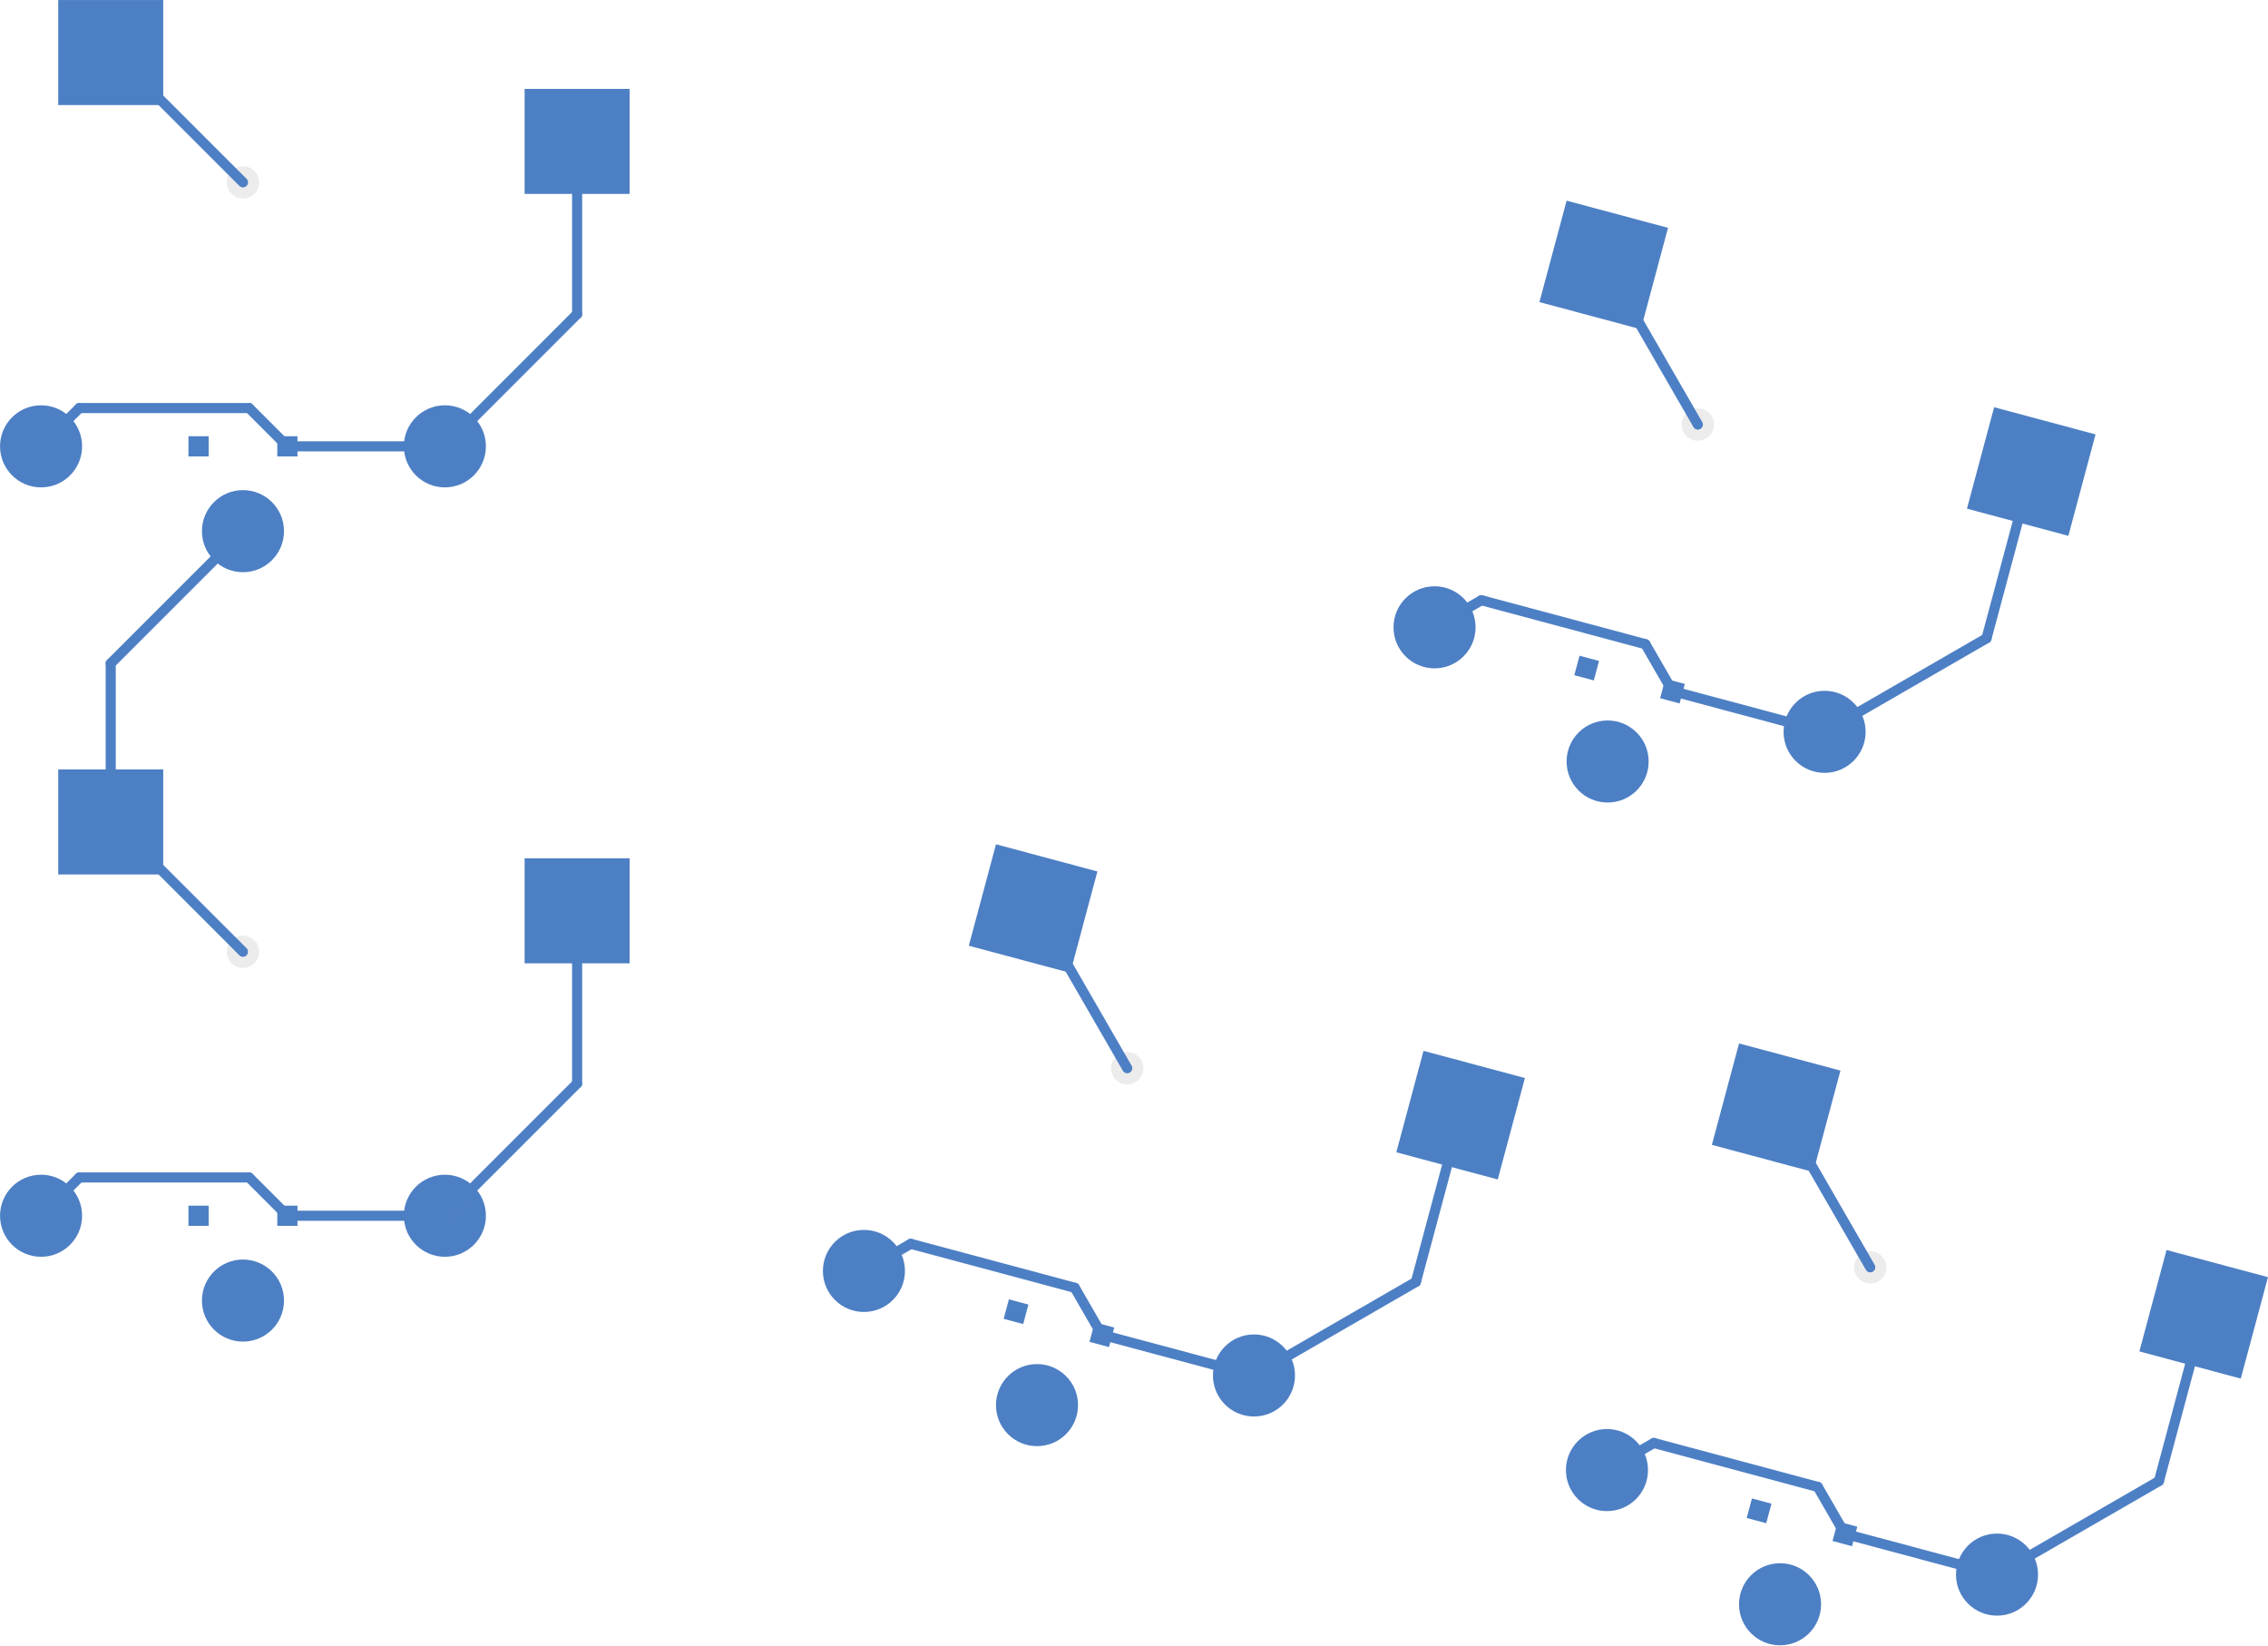
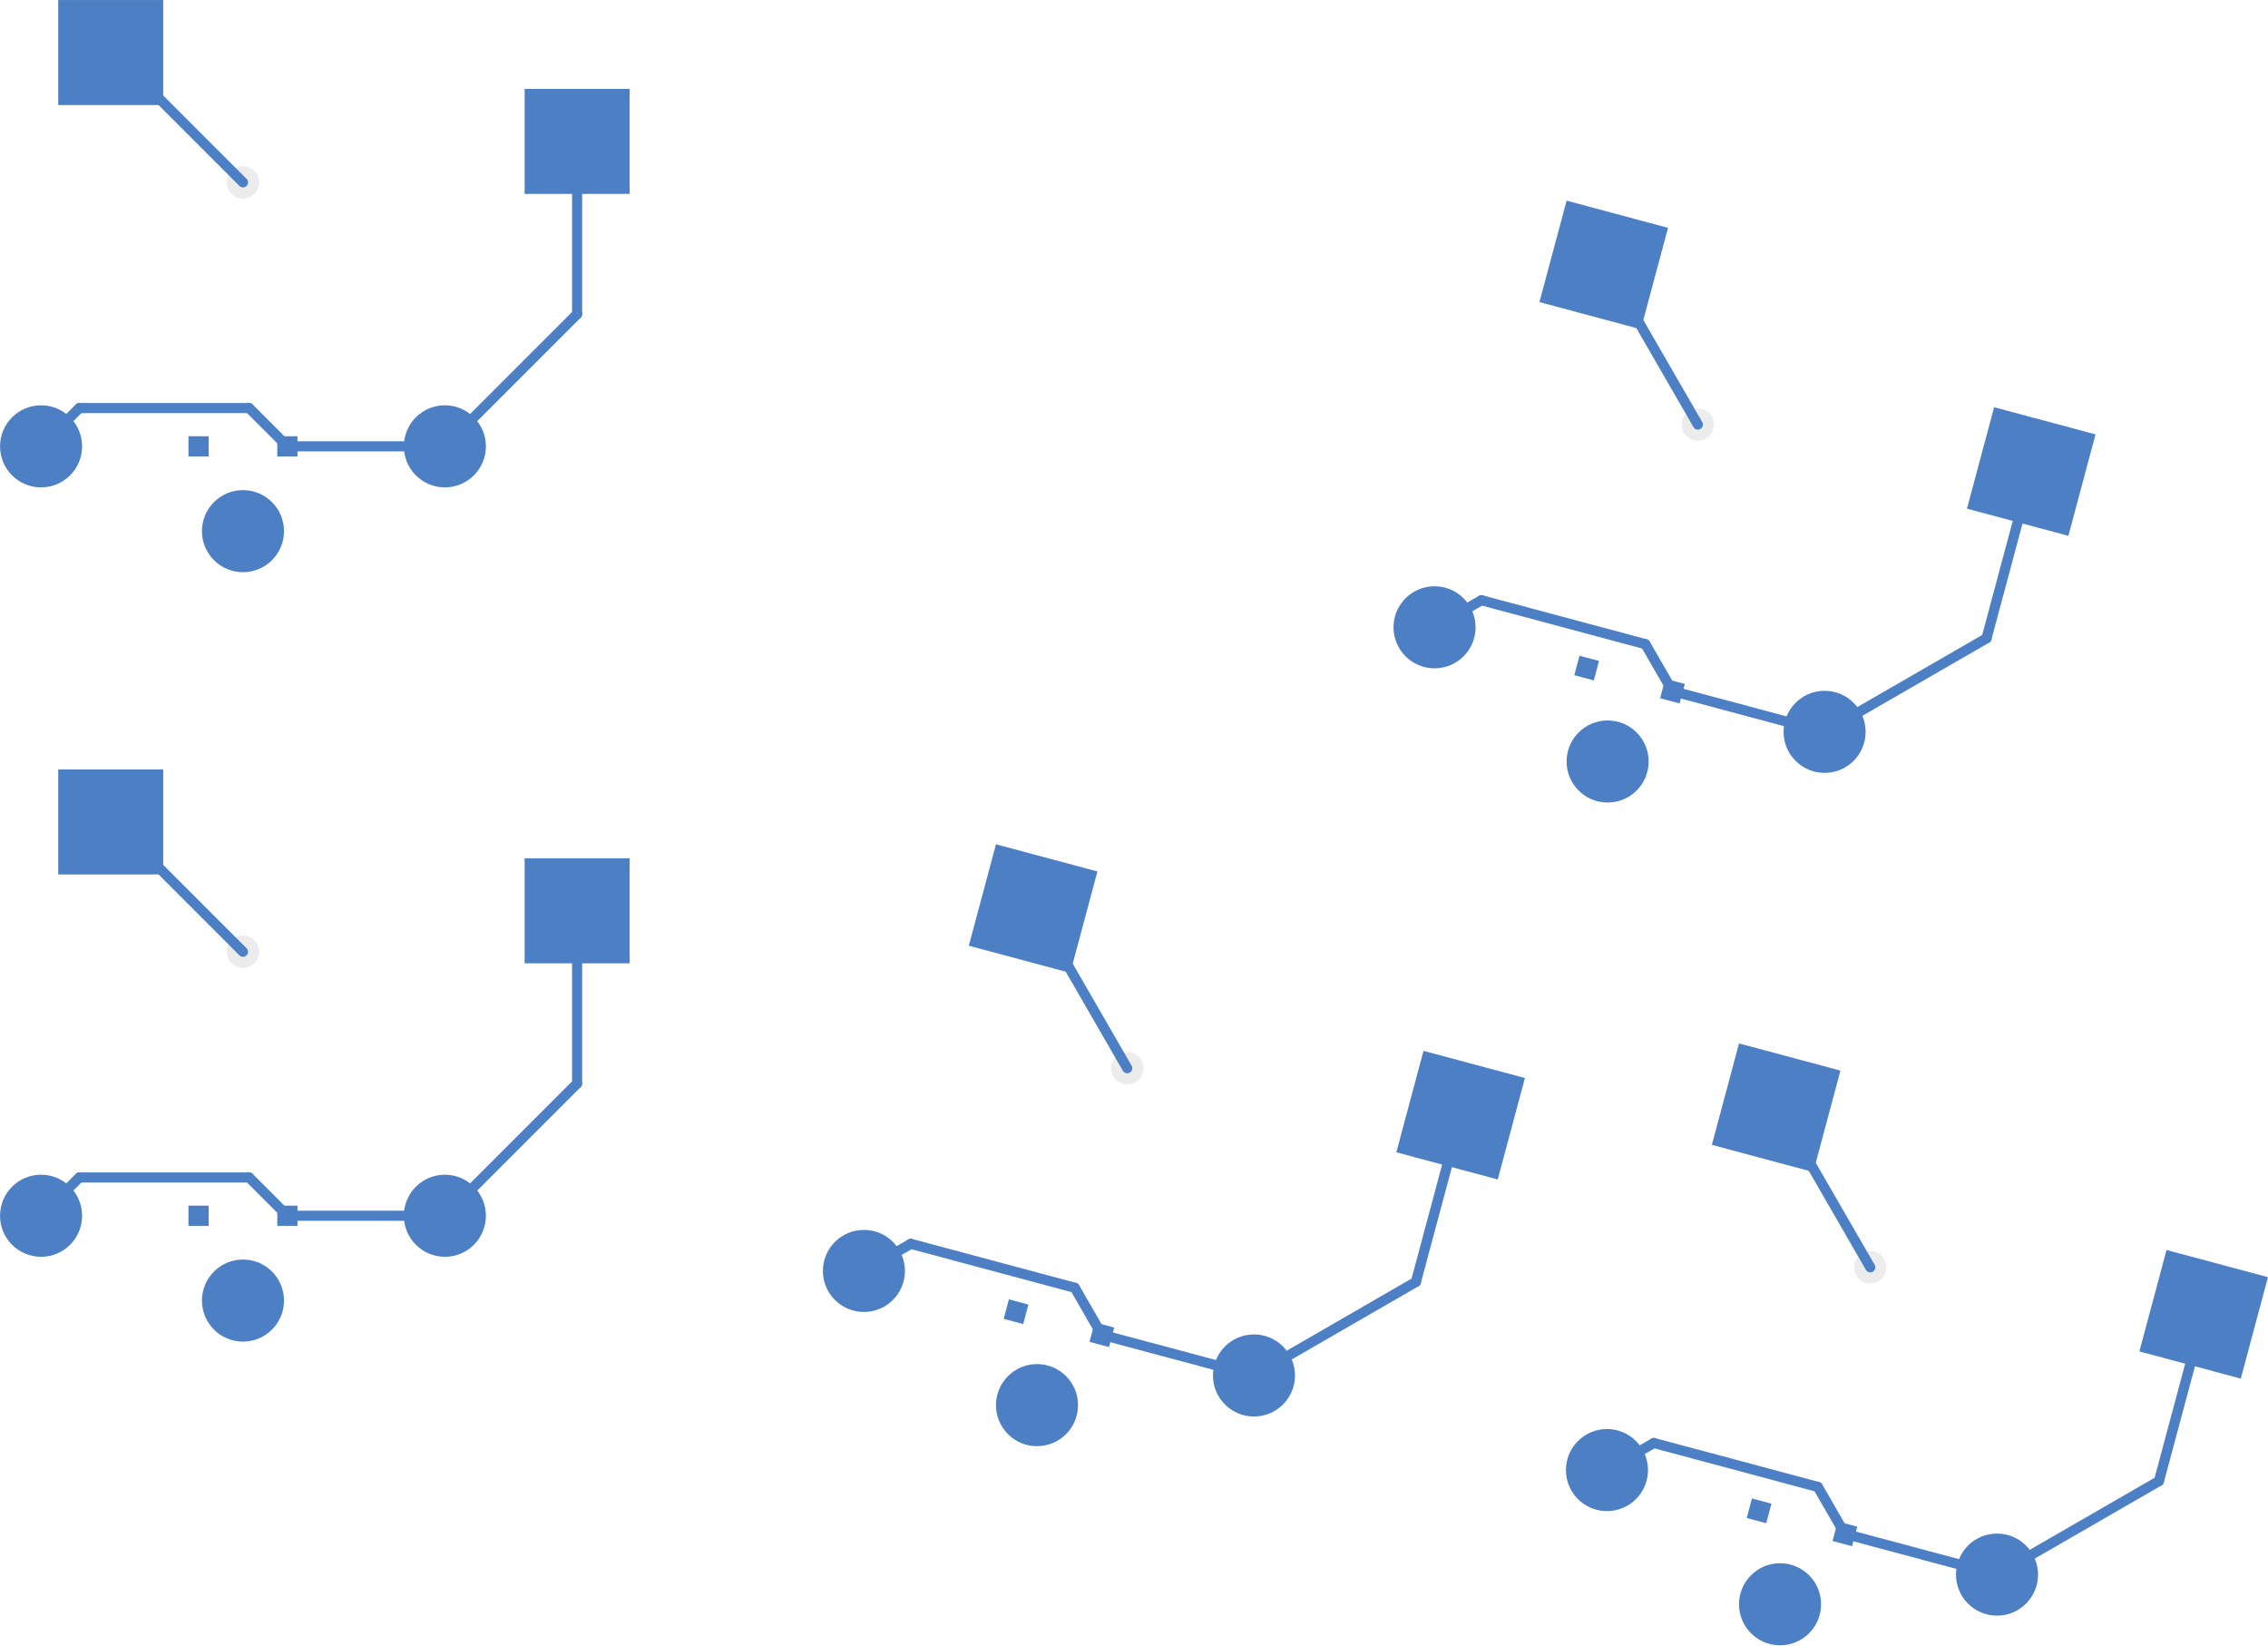
<svg xmlns="http://www.w3.org/2000/svg" version="1.1" width="56165.358mm" height="40737.273mm" viewBox="32083.0 30849.0 56165.358 40737.273">
  <g style="fill:#000000; fill-opacity:0.0;  stroke:#000000; stroke-width:0; stroke-opacity:1;  stroke-linecap:round; stroke-linejoin:round;">
    <g style="fill:#4D7FC4; fill-opacity:1.0;  stroke:#4D7FC4; stroke-width:0.001; stroke-opacity:1;  stroke-linecap:round; stroke-linejoin:round;">
      <circle cx="38100" cy="44000" r="1016" />
    </g>
    <g style="fill:#4D7FC4; fill-opacity:1.0;  stroke:#4D7FC4; stroke-width:0.001; stroke-opacity:1;  stroke-linecap:round; stroke-linejoin:round;">
      <path style="fill:#4D7FC4; fill-opacity:1.0;  stroke:#4D7FC4; stroke-width:0.001; stroke-opacity:1;  stroke-linecap:round; stroke-linejoin:round;fill-rule:evenodd;" d="M 33525,33450 33525,30850 36125,30850 36125,33450 Z" />
      <circle cx="43100" cy="41900" r="1016" />
    </g>
    <g style="fill:#4D7FC4; fill-opacity:1.0;  stroke:#4D7FC4; stroke-width:0.001; stroke-opacity:1;  stroke-linecap:round; stroke-linejoin:round;">
      <circle cx="33100" cy="41900" r="1016" />
    </g>
    <g style="fill:#4D7FC4; fill-opacity:1.0;  stroke:#4D7FC4; stroke-width:0.001; stroke-opacity:1;  stroke-linecap:round; stroke-linejoin:round;">
      <path style="fill:#4D7FC4; fill-opacity:1.0;  stroke:#4D7FC4; stroke-width:0.001; stroke-opacity:1;  stroke-linecap:round; stroke-linejoin:round;fill-rule:evenodd;" d="M 45075,35650 45075,33050 47675,33050 47675,35650 Z" />
    </g>
    <g style="fill:#4D7FC4; fill-opacity:1.0;  stroke:#4D7FC4; stroke-width:0.001; stroke-opacity:1;  stroke-linecap:round; stroke-linejoin:round;">
      <circle cx="38100" cy="63050" r="1016" />
    </g>
    <g style="fill:#4D7FC4; fill-opacity:1.0;  stroke:#4D7FC4; stroke-width:0.001; stroke-opacity:1;  stroke-linecap:round; stroke-linejoin:round;">
      <path style="fill:#4D7FC4; fill-opacity:1.0;  stroke:#4D7FC4; stroke-width:0.001; stroke-opacity:1;  stroke-linecap:round; stroke-linejoin:round;fill-rule:evenodd;" d="M 33525,52500 33525,49900 36125,49900 36125,52500 Z" />
      <circle cx="33100" cy="60950" r="1016" />
    </g>
    <g style="fill:#4D7FC4; fill-opacity:1.0;  stroke:#4D7FC4; stroke-width:0.001; stroke-opacity:1;  stroke-linecap:round; stroke-linejoin:round;">
      <path style="fill:#4D7FC4; fill-opacity:1.0;  stroke:#4D7FC4; stroke-width:0.001; stroke-opacity:1;  stroke-linecap:round; stroke-linejoin:round;fill-rule:evenodd;" d="M 45075,54700 45075,52100 47675,52100 47675,54700 Z" />
      <circle cx="43100" cy="60950" r="1016" />
    </g>
    <g style="fill:#4D7FC4; fill-opacity:1.0;  stroke:#4D7FC4; stroke-width:0.001; stroke-opacity:1;  stroke-linecap:round; stroke-linejoin:round;">
      <path style="fill:#4D7FC4; fill-opacity:1.0;  stroke:#4D7FC4; stroke-width:0.001; stroke-opacity:1;  stroke-linecap:round; stroke-linejoin:round;fill-rule:evenodd;" d="M 70206.039,38328.52 70878.968,35817.113 73390.375,36490.042 72717.446,39001.449 Z" />
      <circle cx="71894.609" cy="49703.134" r="1016" />
    </g>
    <g style="fill:#4D7FC4; fill-opacity:1.0;  stroke:#4D7FC4; stroke-width:0.001; stroke-opacity:1;  stroke-linecap:round; stroke-linejoin:round;">
      <circle cx="67608.499" cy="46380.595" r="1016" />
    </g>
    <g style="fill:#4D7FC4; fill-opacity:1.0;  stroke:#4D7FC4; stroke-width:0.001; stroke-opacity:1;  stroke-linecap:round; stroke-linejoin:round;">
      <path style="fill:#4D7FC4; fill-opacity:1.0;  stroke:#4D7FC4; stroke-width:0.001; stroke-opacity:1;  stroke-linecap:round; stroke-linejoin:round;fill-rule:evenodd;" d="M 80793.081,43442.917 81466.01,40931.51 83977.417,41604.439 83304.488,44115.846 Z" />
      <circle cx="77267.758" cy="48968.785" r="1016" />
    </g>
    <g style="fill:#4D7FC4; fill-opacity:1.0;  stroke:#4D7FC4; stroke-width:0.001; stroke-opacity:1;  stroke-linecap:round; stroke-linejoin:round;">
      <circle cx="57763.663" cy="65638.77" r="1016" />
    </g>
    <g style="fill:#4D7FC4; fill-opacity:1.0;  stroke:#4D7FC4; stroke-width:0.001; stroke-opacity:1;  stroke-linecap:round; stroke-linejoin:round;">
      <path style="fill:#4D7FC4; fill-opacity:1.0;  stroke:#4D7FC4; stroke-width:0.001; stroke-opacity:1;  stroke-linecap:round; stroke-linejoin:round;fill-rule:evenodd;" d="M 56075.093,54264.156 56748.022,51752.749 59259.429,52425.678 58586.5,54937.085 Z" />
      <circle cx="63136.812" cy="64904.421" r="1016" />
    </g>
    <g style="fill:#4D7FC4; fill-opacity:1.0;  stroke:#4D7FC4; stroke-width:0.001; stroke-opacity:1;  stroke-linecap:round; stroke-linejoin:round;">
      <path style="fill:#4D7FC4; fill-opacity:1.0;  stroke:#4D7FC4; stroke-width:0.001; stroke-opacity:1;  stroke-linecap:round; stroke-linejoin:round;fill-rule:evenodd;" d="M 66662.135,59378.553 67335.064,56867.146 69846.471,57540.075 69173.542,60051.482 Z" />
      <circle cx="53477.553" cy="62316.231" r="1016" />
    </g>
    <g style="fill:#4D7FC4; fill-opacity:1.0;  stroke:#4D7FC4; stroke-width:0.001; stroke-opacity:1;  stroke-linecap:round; stroke-linejoin:round;">
      <path style="fill:#4D7FC4; fill-opacity:1.0;  stroke:#4D7FC4; stroke-width:0.001; stroke-opacity:1;  stroke-linecap:round; stroke-linejoin:round;fill-rule:evenodd;" d="M 74475.98,59194.659 75148.909,56683.252 77660.316,57356.181 76987.387,59867.588 Z" />
      <circle cx="76164.55" cy="70569.273" r="1016" />
    </g>
    <g style="fill:#4D7FC4; fill-opacity:1.0;  stroke:#4D7FC4; stroke-width:0.001; stroke-opacity:1;  stroke-linecap:round; stroke-linejoin:round;">
      <path style="fill:#4D7FC4; fill-opacity:1.0;  stroke:#4D7FC4; stroke-width:0.001; stroke-opacity:1;  stroke-linecap:round; stroke-linejoin:round;fill-rule:evenodd;" d="M 85063.022,64309.056 85735.951,61797.649 88247.358,62470.578 87574.429,64981.985 Z" />
      <circle cx="81537.699" cy="69834.924" r="1016" />
    </g>
    <g style="fill:#4D7FC4; fill-opacity:1.0;  stroke:#4D7FC4; stroke-width:0.001; stroke-opacity:1;  stroke-linecap:round; stroke-linejoin:round;">
      <circle cx="71878.44" cy="67246.734" r="1016" />
    </g>
    <g style="fill:#4D7FC4; fill-opacity:1.0;  stroke:#4D7FC4; stroke-width:0.001; stroke-opacity:1;  stroke-linecap:round; stroke-linejoin:round;">
      <path style="fill:#4D7FC4; fill-opacity:1.0;  stroke:#4D7FC4; stroke-width:0.001; stroke-opacity:1;  stroke-linecap:round; stroke-linejoin:round;fill-rule:evenodd;" d="M 36750,42150 36750,41650 37250,41650 37250,42150 Z" />
      <path style="fill:#4D7FC4; fill-opacity:1.0;  stroke:#4D7FC4; stroke-width:0.001; stroke-opacity:1;  stroke-linecap:round; stroke-linejoin:round;fill-rule:evenodd;" d="M 38950,42150 38950,41650 39450,41650 39450,42150 Z" />
    </g>
    <g style="fill:#4D7FC4; fill-opacity:1.0;  stroke:#4D7FC4; stroke-width:0.001; stroke-opacity:1;  stroke-linecap:round; stroke-linejoin:round;">
      <path style="fill:#4D7FC4; fill-opacity:1.0;  stroke:#4D7FC4; stroke-width:0.001; stroke-opacity:1;  stroke-linecap:round; stroke-linejoin:round;fill-rule:evenodd;" d="M 36750,61200 36750,60700 37250,60700 37250,61200 Z" />
      <path style="fill:#4D7FC4; fill-opacity:1.0;  stroke:#4D7FC4; stroke-width:0.001; stroke-opacity:1;  stroke-linecap:round; stroke-linejoin:round;fill-rule:evenodd;" d="M 38950,61200 38950,60700 39450,60700 39450,61200 Z" />
    </g>
    <g style="fill:#4D7FC4; fill-opacity:1.0;  stroke:#4D7FC4; stroke-width:0.001; stroke-opacity:1;  stroke-linecap:round; stroke-linejoin:round;">
      <path style="fill:#4D7FC4; fill-opacity:1.0;  stroke:#4D7FC4; stroke-width:0.001; stroke-opacity:1;  stroke-linecap:round; stroke-linejoin:round;fill-rule:evenodd;" d="M 71069.425,47566.766 71198.834,47083.803 71681.797,47213.212 71552.388,47696.175 Z" />
      <path style="fill:#4D7FC4; fill-opacity:1.0;  stroke:#4D7FC4; stroke-width:0.001; stroke-opacity:1;  stroke-linecap:round; stroke-linejoin:round;fill-rule:evenodd;" d="M 73194.461,48136.168 73323.87,47653.205 73806.833,47782.614 73677.424,48265.577 Z" />
    </g>
    <g style="fill:#4D7FC4; fill-opacity:1.0;  stroke:#4D7FC4; stroke-width:0.001; stroke-opacity:1;  stroke-linecap:round; stroke-linejoin:round;">
      <path style="fill:#4D7FC4; fill-opacity:1.0;  stroke:#4D7FC4; stroke-width:0.001; stroke-opacity:1;  stroke-linecap:round; stroke-linejoin:round;fill-rule:evenodd;" d="M 56938.479,63502.402 57067.888,63019.439 57550.851,63148.848 57421.442,63631.811 Z" />
      <path style="fill:#4D7FC4; fill-opacity:1.0;  stroke:#4D7FC4; stroke-width:0.001; stroke-opacity:1;  stroke-linecap:round; stroke-linejoin:round;fill-rule:evenodd;" d="M 59063.515,64071.804 59192.924,63588.841 59675.887,63718.25 59546.478,64201.213 Z" />
    </g>
    <g style="fill:#4D7FC4; fill-opacity:1.0;  stroke:#4D7FC4; stroke-width:0.001; stroke-opacity:1;  stroke-linecap:round; stroke-linejoin:round;">
      <path style="fill:#4D7FC4; fill-opacity:1.0;  stroke:#4D7FC4; stroke-width:0.001; stroke-opacity:1;  stroke-linecap:round; stroke-linejoin:round;fill-rule:evenodd;" d="M 75339.366,68432.905 75468.775,67949.942 75951.738,68079.351 75822.329,68562.314 Z" />
      <path style="fill:#4D7FC4; fill-opacity:1.0;  stroke:#4D7FC4; stroke-width:0.001; stroke-opacity:1;  stroke-linecap:round; stroke-linejoin:round;fill-rule:evenodd;" d="M 77464.402,69002.307 77593.811,68519.344 78076.774,68648.753 77947.365,69131.716 Z" />
    </g>
    <g style="fill:#ECECEC; fill-opacity:1.0;  stroke:#ECECEC; stroke-width:0.001; stroke-opacity:1;  stroke-linecap:round; stroke-linejoin:round;">
      <circle cx="38100" cy="35364" r="400" />
    </g>
    <g style="fill:#ECECEC; fill-opacity:1.0;  stroke:#ECECEC; stroke-width:0.001; stroke-opacity:1;  stroke-linecap:round; stroke-linejoin:round;">
      <circle cx="38100" cy="54414" r="400" />
    </g>
    <g style="fill:#ECECEC; fill-opacity:1.0;  stroke:#ECECEC; stroke-width:0.001; stroke-opacity:1;  stroke-linecap:round; stroke-linejoin:round;">
      <circle cx="74129.77" cy="41361.399" r="400" />
    </g>
    <g style="fill:#ECECEC; fill-opacity:1.0;  stroke:#ECECEC; stroke-width:0.001; stroke-opacity:1;  stroke-linecap:round; stroke-linejoin:round;">
      <circle cx="59998.824" cy="57297.035" r="400" />
    </g>
    <g style="fill:#ECECEC; fill-opacity:1.0;  stroke:#ECECEC; stroke-width:0.001; stroke-opacity:1;  stroke-linecap:round; stroke-linejoin:round;">
      <circle cx="78399.711" cy="62227.538" r="400" />
    </g>
    <g style="fill:#4D7FC4; fill-opacity:0.0;  stroke:#4D7FC4; stroke-width:250; stroke-opacity:1;  stroke-linecap:round; stroke-linejoin:round;">
      <path d="M34825 32150 L34886 32150 " />
      <path d="M34825 51200 L34886 51200 " />
      <path d="M34886 32150 L38100 35364 " />
      <path d="M34886 51200 L38100 54414 " />
-       <path d="M34825 51200 L34825 47275 " />
-       <path d="M34825 47275 L38100 44000 " />
      <path d="M71798 37409 L71857 37425 " />
      <path d="M57667 53344 L57726 53360 " />
      <path d="M71857 37425 L74129 41361 " />
      <path d="M57726 53360 L59998 57297 " />
      <path d="M76068 58275 L76127 58291 " />
      <path d="M76127 58291 L78399 62227 " />
      <path d="M46375 38625 L43100 41900 " />
      <path d="M39200 41900 L38252 40952 " />
      <path d="M34048 40952 L33100 41900 " />
      <path d="M39200 41900 L43100 41900 " />
      <path d="M46375 34350 L46375 38625 " />
      <path d="M38252 40952 L34048 40952 " />
      <path d="M46375 57675 L43100 60950 " />
      <path d="M39200 60950 L38252 60002 " />
      <path d="M34048 60002 L33100 60950 " />
      <path d="M39200 60950 L43100 60950 " />
      <path d="M46375 53400 L46375 57675 " />
      <path d="M38252 60002 L34048 60002 " />
      <path d="M81278 46653 L77267 48968 " />
      <path d="M73500 47959 L72830 46798 " />
      <path d="M68769 45710 L67608 46380 " />
      <path d="M73500 47959 L77267 48968 " />
      <path d="M82385 42523 L81278 46653 " />
      <path d="M72830 46798 L68769 45710 " />
      <path d="M67147 62588 L63136 64904 " />
      <path d="M59369 63895 L58699 62733 " />
      <path d="M54638 61645 L53477 62316 " />
      <path d="M59369 63895 L63136 64904 " />
      <path d="M68254 58459 L67147 62588 " />
      <path d="M58699 62733 L54638 61645 " />
      <path d="M85548 67519 L81537 69834 " />
      <path d="M77770 68825 L77100 67664 " />
      <path d="M73039 66576 L71878 67246 " />
      <path d="M77770 68825 L81537 69834 " />
      <path d="M86655 63389 L85548 67519 " />
      <path d="M77100 67664 L73039 66576 " />
    </g>
  </g>
</svg>
